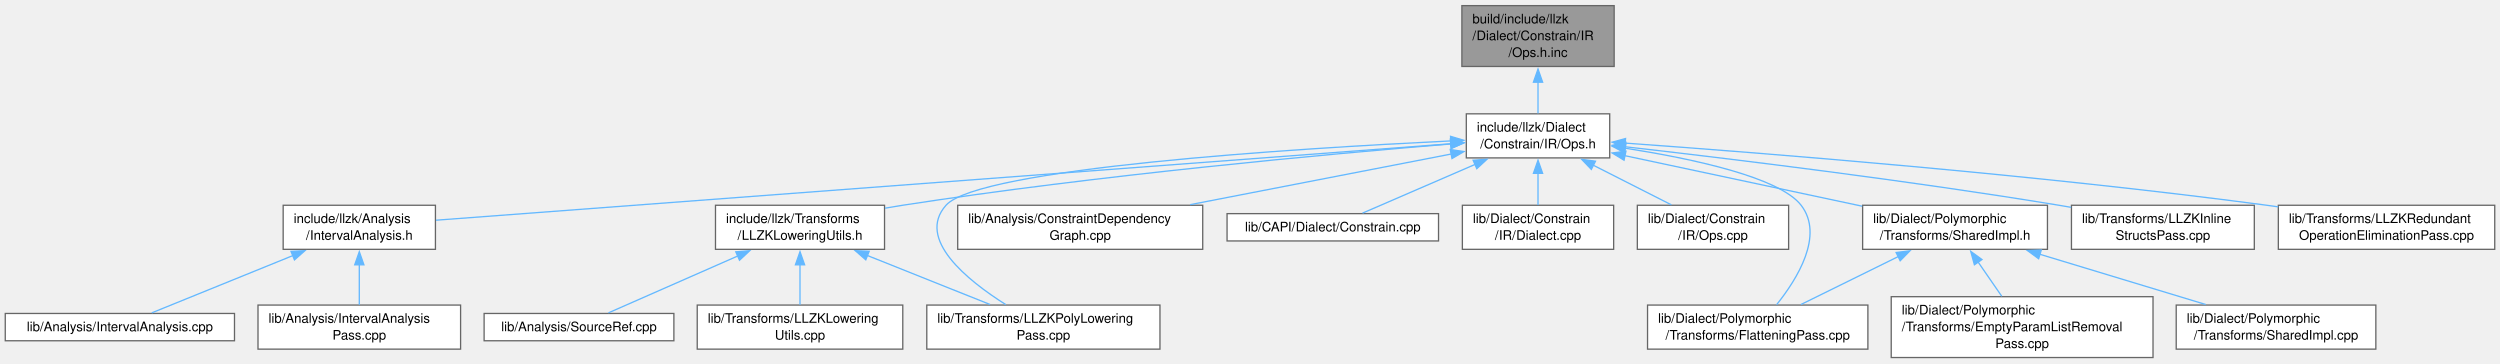
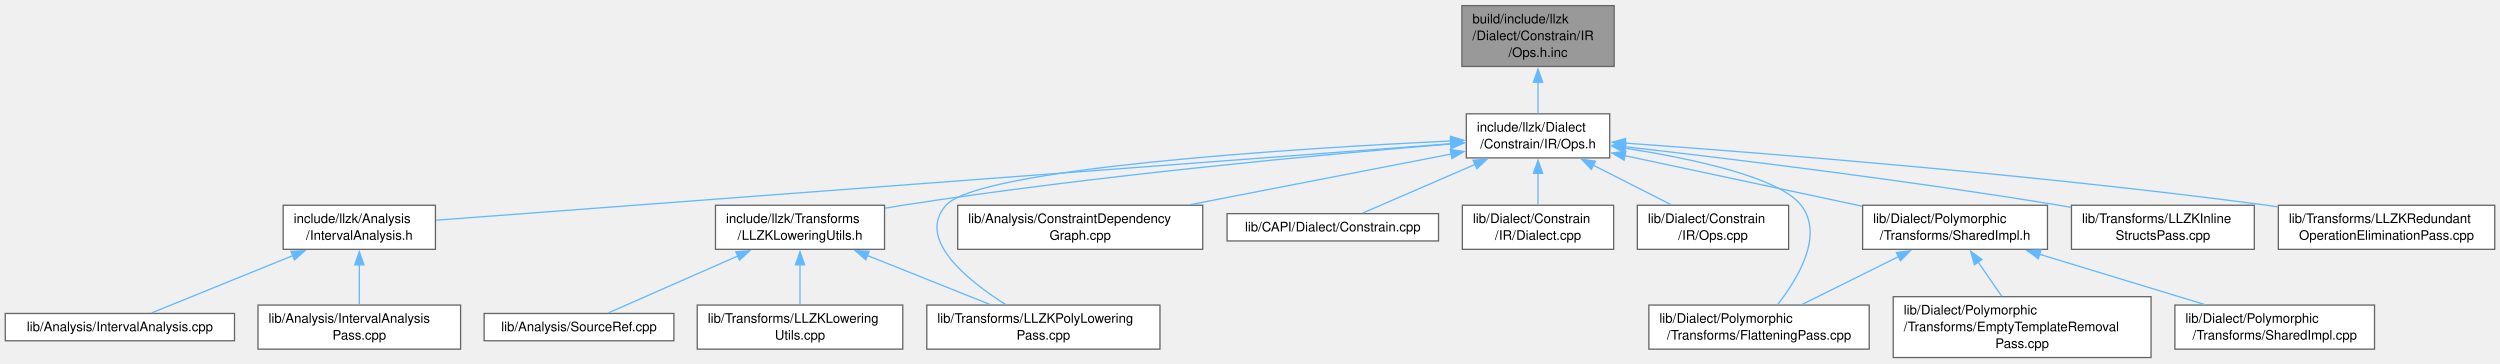
<svg xmlns="http://www.w3.org/2000/svg" xmlns:xlink="http://www.w3.org/1999/xlink" width="1900pt" height="276pt" viewBox="0.00 0.00 1900.38 275.50">
  <g id="graph0" class="graph" transform="scale(1 1) rotate(0) translate(4 271.5)">
    <g id="Node000001" class="node">
      <g id="a_Node000001">
        <a xlink:title=" ">
          <polygon fill="#999999" stroke="#666666" points="1223,-267.5 1107.25,-267.5 1107.25,-221.25 1223,-221.25 1223,-267.5" />
          <text text-anchor="start" x="1115.25" y="-254" font-family="Helvetica,sans-Serif" font-size="10.00">build/include/llzk</text>
          <text text-anchor="start" x="1115.25" y="-241.25" font-family="Helvetica,sans-Serif" font-size="10.00">/Dialect/Constrain/IR</text>
          <text text-anchor="middle" x="1165.12" y="-228.5" font-family="Helvetica,sans-Serif" font-size="10.00">/Ops.h.inc</text>
        </a>
      </g>
    </g>
    <g id="Node000002" class="node">
      <g id="a_Node000002">
        <a xlink:href="Constrain_2IR_2Ops_8h.html" target="_top" xlink:title=" ">
          <polygon fill="white" stroke="#666666" points="1219.62,-185.25 1110.62,-185.25 1110.62,-151.75 1219.62,-151.75 1219.62,-185.25" />
          <text text-anchor="start" x="1118.62" y="-171.75" font-family="Helvetica,sans-Serif" font-size="10.00">include/llzk/Dialect</text>
          <text text-anchor="middle" x="1165.12" y="-159" font-family="Helvetica,sans-Serif" font-size="10.00">/Constrain/IR/Ops.h</text>
        </a>
      </g>
    </g>
    <g id="edge1_Node000001_Node000002" class="edge">
      <g id="a_edge1_Node000001_Node000002">
        <a xlink:title=" ">
          <path fill="none" stroke="#63b8ff" d="M1165.12,-209.39C1165.12,-201.1 1165.12,-192.61 1165.12,-185.6" />
          <polygon fill="#63b8ff" stroke="#63b8ff" points="1161.63,-209.3 1165.13,-219.3 1168.63,-209.3 1161.63,-209.3" />
        </a>
      </g>
    </g>
    <g id="Node000003" class="node">
      <g id="a_Node000003">
        <a xlink:href="IntervalAnalysis_8h.html" target="_top" xlink:title=" ">
          <polygon fill="white" stroke="#666666" points="327,-115.75 211.25,-115.75 211.25,-82.25 327,-82.25 327,-115.75" />
          <text text-anchor="start" x="219.25" y="-102.25" font-family="Helvetica,sans-Serif" font-size="10.00">include/llzk/Analysis</text>
          <text text-anchor="middle" x="269.12" y="-89.5" font-family="Helvetica,sans-Serif" font-size="10.00">/IntervalAnalysis.h</text>
        </a>
      </g>
    </g>
    <g id="edge2_Node000002_Node000003" class="edge">
      <g id="a_edge2_Node000002_Node000003">
        <a xlink:title=" ">
          <path fill="none" stroke="#63b8ff" d="M1099.01,-162.52C930.52,-149.83 487.07,-116.42 327.43,-104.39" />
          <polygon fill="#63b8ff" stroke="#63b8ff" points="1098.68,-166 1108.92,-163.27 1099.21,-159.02 1098.68,-166" />
        </a>
      </g>
    </g>
    <g id="Node000006" class="node">
      <g id="a_Node000006">
        <a xlink:href="LLZKLoweringUtils_8h.html" target="_top" xlink:title=" ">
          <polygon fill="white" stroke="#666666" points="668.38,-115.75 539.88,-115.75 539.88,-82.25 668.38,-82.25 668.38,-115.75" />
          <text text-anchor="start" x="547.88" y="-102.25" font-family="Helvetica,sans-Serif" font-size="10.00">include/llzk/Transforms</text>
          <text text-anchor="middle" x="604.12" y="-89.5" font-family="Helvetica,sans-Serif" font-size="10.00">/LLZKLoweringUtils.h</text>
        </a>
      </g>
    </g>
    <g id="edge5_Node000002_Node000006" class="edge">
      <g id="a_edge5_Node000002_Node000006">
        <a xlink:title=" ">
          <path fill="none" stroke="#63b8ff" d="M1098.99,-162.36C1005.71,-154.68 830.35,-138.61 682.12,-115.75 677.76,-115.08 673.26,-114.32 668.74,-113.53" />
          <polygon fill="#63b8ff" stroke="#63b8ff" points="1098.46,-165.83 1108.71,-163.16 1099.03,-158.86 1098.46,-165.83" />
        </a>
      </g>
    </g>
    <g id="Node000009" class="node">
      <g id="a_Node000009">
        <a xlink:href="LLZKPolyLoweringPass_8cpp.html" target="_top" xlink:title="This file implements the -llzk-poly-lowering pass.">
          <polygon fill="white" stroke="#666666" points="877.75,-39.88 700.5,-39.88 700.5,-6.38 877.75,-6.38 877.75,-39.88" />
          <text text-anchor="start" x="708.5" y="-26.38" font-family="Helvetica,sans-Serif" font-size="10.00">lib/Transforms/LLZKPolyLowering</text>
          <text text-anchor="middle" x="789.12" y="-13.62" font-family="Helvetica,sans-Serif" font-size="10.00">Pass.cpp</text>
        </a>
      </g>
    </g>
    <g id="edge19_Node000002_Node000009" class="edge">
      <g id="a_edge19_Node000002_Node000009">
        <a xlink:title=" ">
          <path fill="none" stroke="#63b8ff" d="M1098.81,-164.66C979.86,-158.89 740.2,-143.87 715.12,-115.75 692.33,-90.19 731.05,-58.85 760.54,-40.24" />
          <polygon fill="#63b8ff" stroke="#63b8ff" points="1098.62,-168.16 1108.77,-165.14 1098.95,-161.16 1098.62,-168.16" />
        </a>
      </g>
    </g>
    <g id="Node000010" class="node">
      <g id="a_Node000010">
        <a xlink:href="ConstraintDependencyGraph_8cpp.html" target="_top" xlink:title=" ">
          <polygon fill="white" stroke="#666666" points="910.25,-115.75 724,-115.75 724,-82.25 910.25,-82.25 910.25,-115.75" />
          <text text-anchor="start" x="732" y="-102.25" font-family="Helvetica,sans-Serif" font-size="10.00">lib/Analysis/ConstraintDependency</text>
          <text text-anchor="middle" x="817.12" y="-89.5" font-family="Helvetica,sans-Serif" font-size="10.00">Graph.cpp</text>
        </a>
      </g>
    </g>
    <g id="edge9_Node000002_Node000010" class="edge">
      <g id="a_edge9_Node000002_Node000010">
        <a xlink:title=" ">
          <path fill="none" stroke="#63b8ff" d="M1099.1,-154.69C1042.8,-143.77 961.57,-128.02 900.73,-116.22" />
          <polygon fill="#63b8ff" stroke="#63b8ff" points="1098.4,-158.12 1108.88,-156.59 1099.73,-151.25 1098.4,-158.12" />
        </a>
      </g>
    </g>
    <g id="Node000011" class="node">
      <g id="a_Node000011">
        <a xlink:href="Constrain_8cpp.html" target="_top" xlink:title=" ">
          <polygon fill="white" stroke="#666666" points="1089.5,-109.38 928.75,-109.38 928.75,-88.62 1089.5,-88.62 1089.5,-109.38" />
          <text text-anchor="middle" x="1009.12" y="-95.88" font-family="Helvetica,sans-Serif" font-size="10.00">lib/CAPI/Dialect/Constrain.cpp</text>
        </a>
      </g>
    </g>
    <g id="edge10_Node000002_Node000011" class="edge">
      <g id="a_edge10_Node000002_Node000011">
        <a xlink:title=" ">
          <path fill="none" stroke="#63b8ff" d="M1117.2,-146.76C1088.75,-134.45 1053.99,-119.41 1031.71,-109.77" />
          <polygon fill="#63b8ff" stroke="#63b8ff" points="1115.8,-149.97 1126.37,-150.73 1118.58,-143.55 1115.8,-149.97" />
        </a>
      </g>
    </g>
    <g id="Node000012" class="node">
      <g id="a_Node000012">
        <a xlink:href="Constrain_2IR_2Dialect_8cpp.html" target="_top" xlink:title=" ">
          <polygon fill="white" stroke="#666666" points="1222.62,-115.75 1107.62,-115.75 1107.62,-82.25 1222.62,-82.25 1222.62,-115.75" />
          <text text-anchor="start" x="1115.62" y="-102.25" font-family="Helvetica,sans-Serif" font-size="10.00">lib/Dialect/Constrain</text>
          <text text-anchor="middle" x="1165.12" y="-89.5" font-family="Helvetica,sans-Serif" font-size="10.00">/IR/Dialect.cpp</text>
        </a>
      </g>
    </g>
    <g id="edge11_Node000002_Node000012" class="edge">
      <g id="a_edge11_Node000002_Node000012">
        <a xlink:title=" ">
          <path fill="none" stroke="#63b8ff" d="M1165.12,-140.06C1165.12,-131.84 1165.12,-123.09 1165.12,-115.88" />
          <polygon fill="#63b8ff" stroke="#63b8ff" points="1161.63,-139.99 1165.13,-149.99 1168.63,-139.99 1161.63,-139.99" />
        </a>
      </g>
    </g>
    <g id="Node000013" class="node">
      <g id="a_Node000013">
        <a xlink:href="Constrain_2IR_2Ops_8cpp.html" target="_top" xlink:title=" ">
          <polygon fill="white" stroke="#666666" points="1355.62,-115.75 1240.62,-115.75 1240.62,-82.25 1355.62,-82.25 1355.62,-115.75" />
          <text text-anchor="start" x="1248.62" y="-102.25" font-family="Helvetica,sans-Serif" font-size="10.00">lib/Dialect/Constrain</text>
          <text text-anchor="middle" x="1298.12" y="-89.5" font-family="Helvetica,sans-Serif" font-size="10.00">/IR/Ops.cpp</text>
        </a>
      </g>
    </g>
    <g id="edge12_Node000002_Node000013" class="edge">
      <g id="a_edge12_Node000002_Node000013">
        <a xlink:title=" ">
          <path fill="none" stroke="#63b8ff" d="M1207.01,-146.24C1226.26,-136.47 1248.72,-125.07 1266.53,-116.04" />
          <polygon fill="#63b8ff" stroke="#63b8ff" points="1205.66,-143 1198.33,-150.65 1208.83,-149.24 1205.66,-143" />
        </a>
      </g>
    </g>
    <g id="Node000014" class="node">
      <g id="a_Node000014">
        <a xlink:href="FlatteningPass_8cpp.html" target="_top" xlink:title="This file implements the -llzk-flatten pass.">
-           <polygon fill="white" stroke="#666666" points="1415.88,-39.88 1248.38,-39.88 1248.38,-6.38 1415.88,-6.38 1415.88,-39.88" />
-           <text text-anchor="start" x="1256.38" y="-26.38" font-family="Helvetica,sans-Serif" font-size="10.00">lib/Dialect/Polymorphic</text>
-           <text text-anchor="middle" x="1332.12" y="-13.62" font-family="Helvetica,sans-Serif" font-size="10.00">/Transforms/FlatteningPass.cpp</text>
+           <polygon fill="white" stroke="#666666" points="1416.88,-39.88 1249.38,-39.88 1249.38,-6.38 1416.88,-6.38 1416.88,-39.88" />
+           <text text-anchor="start" x="1257.38" y="-26.38" font-family="Helvetica,sans-Serif" font-size="10.00">lib/Dialect/Polymorphic</text>
+           <text text-anchor="middle" x="1333.12" y="-13.62" font-family="Helvetica,sans-Serif" font-size="10.00">/Transforms/FlatteningPass.cpp</text>
        </a>
      </g>
    </g>
    <g id="edge13_Node000002_Node000014" class="edge">
      <g id="a_edge13_Node000002_Node000014">
        <a xlink:title=" ">
-           <path fill="none" stroke="#63b8ff" d="M1231.13,-159.17C1282.83,-151.13 1348.66,-137.02 1365.12,-115.75 1382.82,-92.89 1362.15,-59.69 1346.48,-40.16" />
+           <path fill="none" stroke="#63b8ff" d="M1231.13,-159.17C1282.83,-151.13 1348.66,-137.02 1365.12,-115.75 1382.76,-92.97 1362.56,-59.74 1347.2,-40.19" />
          <polygon fill="#63b8ff" stroke="#63b8ff" points="1230.87,-155.67 1221.5,-160.62 1231.91,-162.59 1230.87,-155.67" />
        </a>
      </g>
    </g>
    <g id="Node000015" class="node">
      <g id="a_Node000015">
        <a xlink:href="SharedImpl_8h.html" target="_top" xlink:title="Common private implementation for poly dialect passes.">
          <polygon fill="white" stroke="#666666" points="1552.38,-115.75 1411.88,-115.75 1411.88,-82.25 1552.38,-82.25 1552.38,-115.75" />
          <text text-anchor="start" x="1419.88" y="-102.25" font-family="Helvetica,sans-Serif" font-size="10.00">lib/Dialect/Polymorphic</text>
          <text text-anchor="middle" x="1482.12" y="-89.5" font-family="Helvetica,sans-Serif" font-size="10.00">/Transforms/SharedImpl.h</text>
        </a>
      </g>
    </g>
    <g id="edge14_Node000002_Node000015" class="edge">
      <g id="a_edge14_Node000002_Node000015">
        <a xlink:title=" ">
          <path fill="none" stroke="#63b8ff" d="M1231.24,-153.42C1283.98,-142.19 1357.69,-126.5 1411.57,-115.02" />
          <polygon fill="#63b8ff" stroke="#63b8ff" points="1230.51,-150 1221.46,-155.5 1231.97,-156.84 1230.51,-150" />
        </a>
      </g>
    </g>
    <g id="Node000018" class="node">
      <g id="a_Node000018">
        <a xlink:href="LLZKInlineStructsPass_8cpp.html" target="_top" xlink:title="This file implements the -llzk-inline-structs pass.">
          <polygon fill="white" stroke="#666666" points="1709.62,-115.75 1570.62,-115.75 1570.62,-82.25 1709.62,-82.25 1709.62,-115.75" />
          <text text-anchor="start" x="1578.62" y="-102.25" font-family="Helvetica,sans-Serif" font-size="10.00">lib/Transforms/LLZKInline</text>
          <text text-anchor="middle" x="1640.12" y="-89.5" font-family="Helvetica,sans-Serif" font-size="10.00">StructsPass.cpp</text>
        </a>
      </g>
    </g>
    <g id="edge18_Node000002_Node000018" class="edge">
      <g id="a_edge18_Node000002_Node000018">
        <a xlink:title=" ">
          <path fill="none" stroke="#63b8ff" d="M1231.27,-160.23C1310.06,-151.24 1445.55,-134.8 1561.12,-115.75 1564.16,-115.25 1567.26,-114.72 1570.38,-114.17" />
          <polygon fill="#63b8ff" stroke="#63b8ff" points="1231.11,-156.72 1221.57,-161.33 1231.9,-163.68 1231.11,-156.72" />
        </a>
      </g>
    </g>
    <g id="Node000019" class="node">
      <g id="a_Node000019">
        <a xlink:href="LLZKRedundantOperationEliminationPass_8cpp.html" target="_top" xlink:title="This file implements the -llzk-duplicate-op-elim pass.">
          <polygon fill="white" stroke="#666666" points="1892.38,-115.75 1727.88,-115.75 1727.88,-82.25 1892.38,-82.25 1892.38,-115.75" />
          <text text-anchor="start" x="1735.88" y="-102.25" font-family="Helvetica,sans-Serif" font-size="10.00">lib/Transforms/LLZKRedundant</text>
          <text text-anchor="middle" x="1810.12" y="-89.5" font-family="Helvetica,sans-Serif" font-size="10.00">OperationEliminationPass.cpp</text>
        </a>
      </g>
    </g>
    <g id="edge20_Node000002_Node000019" class="edge">
      <g id="a_edge20_Node000002_Node000019">
        <a xlink:title=" ">
          <path fill="none" stroke="#63b8ff" d="M1231.19,-163.01C1335.24,-155.56 1543.53,-139.11 1719.12,-115.75 1721.99,-115.37 1724.89,-114.96 1727.83,-114.54" />
          <polygon fill="#63b8ff" stroke="#63b8ff" points="1231.17,-159.5 1221.44,-163.7 1231.67,-166.48 1231.17,-159.5" />
        </a>
      </g>
    </g>
    <g id="Node000004" class="node">
      <g id="a_Node000004">
        <a xlink:href="IntervalAnalysis_8cpp.html" target="_top" xlink:title=" ">
          <polygon fill="white" stroke="#666666" points="174.25,-33.5 0,-33.5 0,-12.75 174.25,-12.75 174.25,-33.5" />
          <text text-anchor="middle" x="87.12" y="-20" font-family="Helvetica,sans-Serif" font-size="10.00">lib/Analysis/IntervalAnalysis.cpp</text>
        </a>
      </g>
    </g>
    <g id="edge3_Node000003_Node000004" class="edge">
      <g id="a_edge3_Node000003_Node000004">
        <a xlink:title=" ">
          <path fill="none" stroke="#63b8ff" d="M218.68,-77.52C183.68,-63.32 138.61,-45.02 111.35,-33.96" />
          <polygon fill="#63b8ff" stroke="#63b8ff" points="217.2,-80.7 227.78,-81.22 219.83,-74.21 217.2,-80.7" />
        </a>
      </g>
    </g>
    <g id="Node000005" class="node">
      <g id="a_Node000005">
        <a xlink:href="IntervalAnalysisPass_8cpp.html" target="_top" xlink:title="This file implements the -llzk-print-interval-analysis pass.">
          <polygon fill="white" stroke="#666666" points="346.12,-39.88 192.12,-39.88 192.12,-6.38 346.12,-6.38 346.12,-39.88" />
          <text text-anchor="start" x="200.12" y="-26.38" font-family="Helvetica,sans-Serif" font-size="10.00">lib/Analysis/IntervalAnalysis</text>
          <text text-anchor="middle" x="269.12" y="-13.62" font-family="Helvetica,sans-Serif" font-size="10.00">Pass.cpp</text>
        </a>
      </g>
    </g>
    <g id="edge4_Node000003_Node000005" class="edge">
      <g id="a_edge4_Node000003_Node000005">
        <a xlink:title=" ">
          <path fill="none" stroke="#63b8ff" d="M269.12,-70.61C269.12,-60.35 269.12,-49.02 269.12,-40.12" />
          <polygon fill="#63b8ff" stroke="#63b8ff" points="265.63,-70.46 269.13,-80.46 272.63,-70.46 265.63,-70.46" />
        </a>
      </g>
    </g>
    <g id="Node000007" class="node">
      <g id="a_Node000007">
        <a xlink:href="SourceRef_8cpp.html" target="_top" xlink:title=" ">
          <polygon fill="white" stroke="#666666" points="508.25,-33.5 364,-33.5 364,-12.75 508.25,-12.75 508.25,-33.5" />
          <text text-anchor="middle" x="436.12" y="-20" font-family="Helvetica,sans-Serif" font-size="10.00">lib/Analysis/SourceRef.cpp</text>
        </a>
      </g>
    </g>
    <g id="edge6_Node000006_Node000007" class="edge">
      <g id="a_edge6_Node000006_Node000007">
        <a xlink:title=" ">
          <path fill="none" stroke="#63b8ff" d="M556.72,-77.15C524.53,-63 483.44,-44.93 458.48,-33.96" />
          <polygon fill="#63b8ff" stroke="#63b8ff" points="555.31,-80.36 565.87,-81.18 558.13,-73.95 555.31,-80.36" />
        </a>
      </g>
    </g>
    <g id="Node000008" class="node">
      <g id="a_Node000008">
        <a xlink:href="LLZKLoweringUtils_8cpp.html" target="_top" xlink:title=" ">
          <polygon fill="white" stroke="#666666" points="682.25,-39.88 526,-39.88 526,-6.38 682.25,-6.38 682.25,-39.88" />
          <text text-anchor="start" x="534" y="-26.38" font-family="Helvetica,sans-Serif" font-size="10.00">lib/Transforms/LLZKLowering</text>
          <text text-anchor="middle" x="604.12" y="-13.62" font-family="Helvetica,sans-Serif" font-size="10.00">Utils.cpp</text>
        </a>
      </g>
    </g>
    <g id="edge7_Node000006_Node000008" class="edge">
      <g id="a_edge7_Node000006_Node000008">
        <a xlink:title=" ">
          <path fill="none" stroke="#63b8ff" d="M604.12,-70.61C604.12,-60.35 604.12,-49.02 604.12,-40.12" />
          <polygon fill="#63b8ff" stroke="#63b8ff" points="600.63,-70.46 604.13,-80.46 607.63,-70.46 600.63,-70.46" />
        </a>
      </g>
    </g>
    <g id="edge8_Node000006_Node000009" class="edge">
      <g id="a_edge8_Node000006_Node000009">
        <a xlink:title=" ">
          <path fill="none" stroke="#63b8ff" d="M655.22,-77.59C684.67,-65.84 721.17,-51.26 748.62,-40.3" />
          <polygon fill="#63b8ff" stroke="#63b8ff" points="654.12,-74.27 646.13,-81.23 656.71,-80.77 654.12,-74.27" />
        </a>
      </g>
    </g>
    <g id="edge16_Node000015_Node000014" class="edge">
      <g id="a_edge16_Node000015_Node000014">
        <a xlink:title=" ">
-           <path fill="none" stroke="#63b8ff" d="M1439.11,-76.82C1415.52,-65.2 1386.74,-51.02 1364.97,-40.3" />
-           <polygon fill="#63b8ff" stroke="#63b8ff" points="1437.33,-79.84 1447.85,-81.12 1440.42,-73.56 1437.33,-79.84" />
+           <path fill="none" stroke="#63b8ff" d="M1439.4,-76.82C1415.97,-65.2 1387.37,-51.02 1365.75,-40.3" />
+           <polygon fill="#63b8ff" stroke="#63b8ff" points="1437.56,-79.81 1448.07,-81.12 1440.67,-73.54 1437.56,-79.81" />
        </a>
      </g>
    </g>
    <g id="Node000016" class="node">
      <g id="a_Node000016">
-         <a xlink:href="EmptyParamListRemovalPass_8cpp.html" target="_top" xlink:title="This file implements the -llzk-drop-empty-params pass.">
-           <polygon fill="white" stroke="#666666" points="1632.62,-46.25 1433.62,-46.25 1433.62,0 1632.62,0 1632.62,-46.25" />
-           <text text-anchor="start" x="1441.62" y="-32.75" font-family="Helvetica,sans-Serif" font-size="10.00">lib/Dialect/Polymorphic</text>
-           <text text-anchor="start" x="1441.62" y="-20" font-family="Helvetica,sans-Serif" font-size="10.00">/Transforms/EmptyParamListRemoval</text>
+         <a xlink:href="EmptyTemplateRemovalPass_8cpp.html" target="_top" xlink:title="This file implements the -llzk-drop-empty-templates pass.">
+           <polygon fill="white" stroke="#666666" points="1631.12,-46.25 1435.12,-46.25 1435.12,0 1631.12,0 1631.12,-46.25" />
+           <text text-anchor="start" x="1443.12" y="-32.75" font-family="Helvetica,sans-Serif" font-size="10.00">lib/Dialect/Polymorphic</text>
+           <text text-anchor="start" x="1443.12" y="-20" font-family="Helvetica,sans-Serif" font-size="10.00">/Transforms/EmptyTemplateRemoval</text>
          <text text-anchor="middle" x="1533.12" y="-7.25" font-family="Helvetica,sans-Serif" font-size="10.00">Pass.cpp</text>
        </a>
      </g>
    </g>
    <g id="edge15_Node000015_Node000016" class="edge">
      <g id="a_edge15_Node000015_Node000016">
        <a xlink:title=" ">
          <path fill="none" stroke="#63b8ff" d="M1499.67,-72.58C1505.51,-64.13 1511.96,-54.78 1517.63,-46.57" />
          <polygon fill="#63b8ff" stroke="#63b8ff" points="1496.85,-70.51 1494.05,-80.72 1502.61,-74.48 1496.85,-70.51" />
        </a>
      </g>
    </g>
    <g id="Node000017" class="node">
      <g id="a_Node000017">
        <a xlink:href="SharedImpl_8cpp.html" target="_top" xlink:title=" ">
-           <polygon fill="white" stroke="#666666" points="1802,-39.88 1650.25,-39.88 1650.25,-6.38 1802,-6.38 1802,-39.88" />
-           <text text-anchor="start" x="1658.25" y="-26.38" font-family="Helvetica,sans-Serif" font-size="10.00">lib/Dialect/Polymorphic</text>
-           <text text-anchor="middle" x="1726.12" y="-13.62" font-family="Helvetica,sans-Serif" font-size="10.00">/Transforms/SharedImpl.cpp</text>
+           <polygon fill="white" stroke="#666666" points="1801,-39.88 1649.25,-39.88 1649.25,-6.38 1801,-6.38 1801,-39.88" />
+           <text text-anchor="start" x="1657.25" y="-26.38" font-family="Helvetica,sans-Serif" font-size="10.00">lib/Dialect/Polymorphic</text>
+           <text text-anchor="middle" x="1725.12" y="-13.62" font-family="Helvetica,sans-Serif" font-size="10.00">/Transforms/SharedImpl.cpp</text>
        </a>
      </g>
    </g>
    <g id="edge17_Node000015_Node000017" class="edge">
      <g id="a_edge17_Node000015_Node000017">
        <a xlink:title=" ">
-           <path fill="none" stroke="#63b8ff" d="M1546.47,-78.52C1585.82,-66.61 1635.54,-51.55 1672.7,-40.3" />
-           <polygon fill="#63b8ff" stroke="#63b8ff" points="1545.68,-75.1 1537.12,-81.35 1547.71,-81.8 1545.68,-75.1" />
+           <path fill="none" stroke="#63b8ff" d="M1546.46,-78.44C1585.6,-66.54 1635,-51.53 1671.92,-40.3" />
+           <polygon fill="#63b8ff" stroke="#63b8ff" points="1545.45,-75.09 1536.9,-81.35 1547.49,-81.79 1545.45,-75.09" />
        </a>
      </g>
    </g>
  </g>
</svg>
